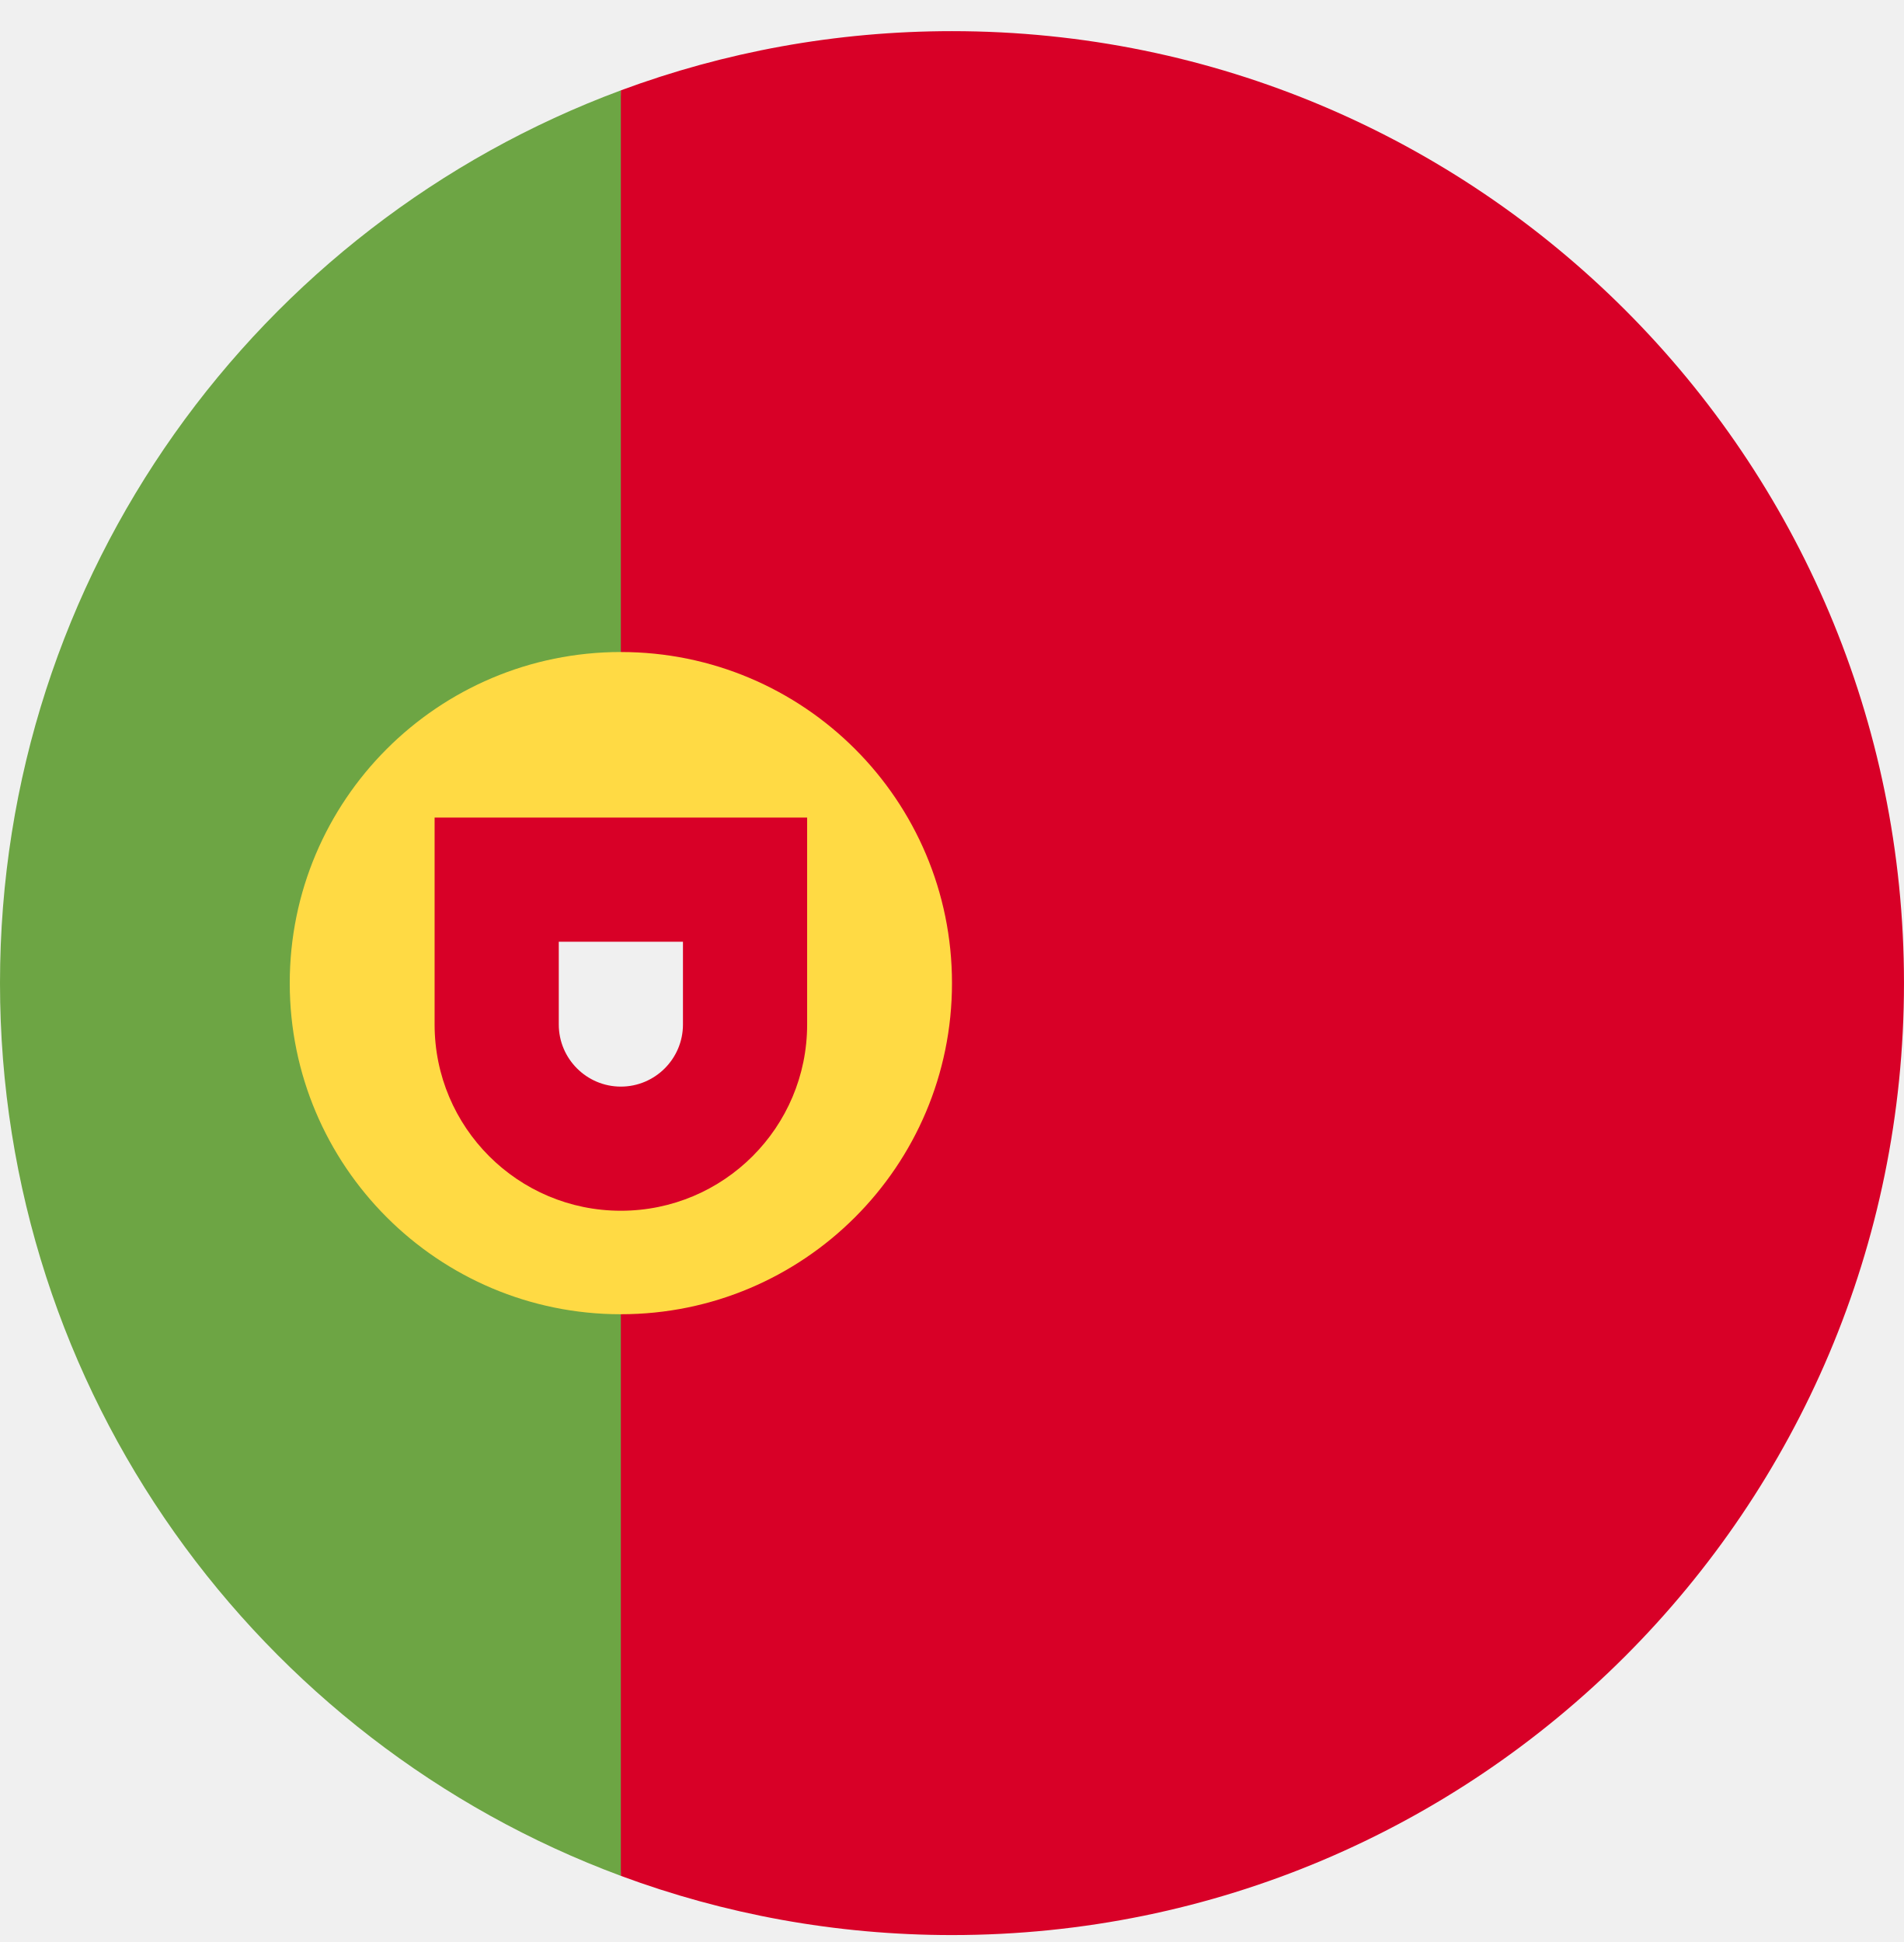
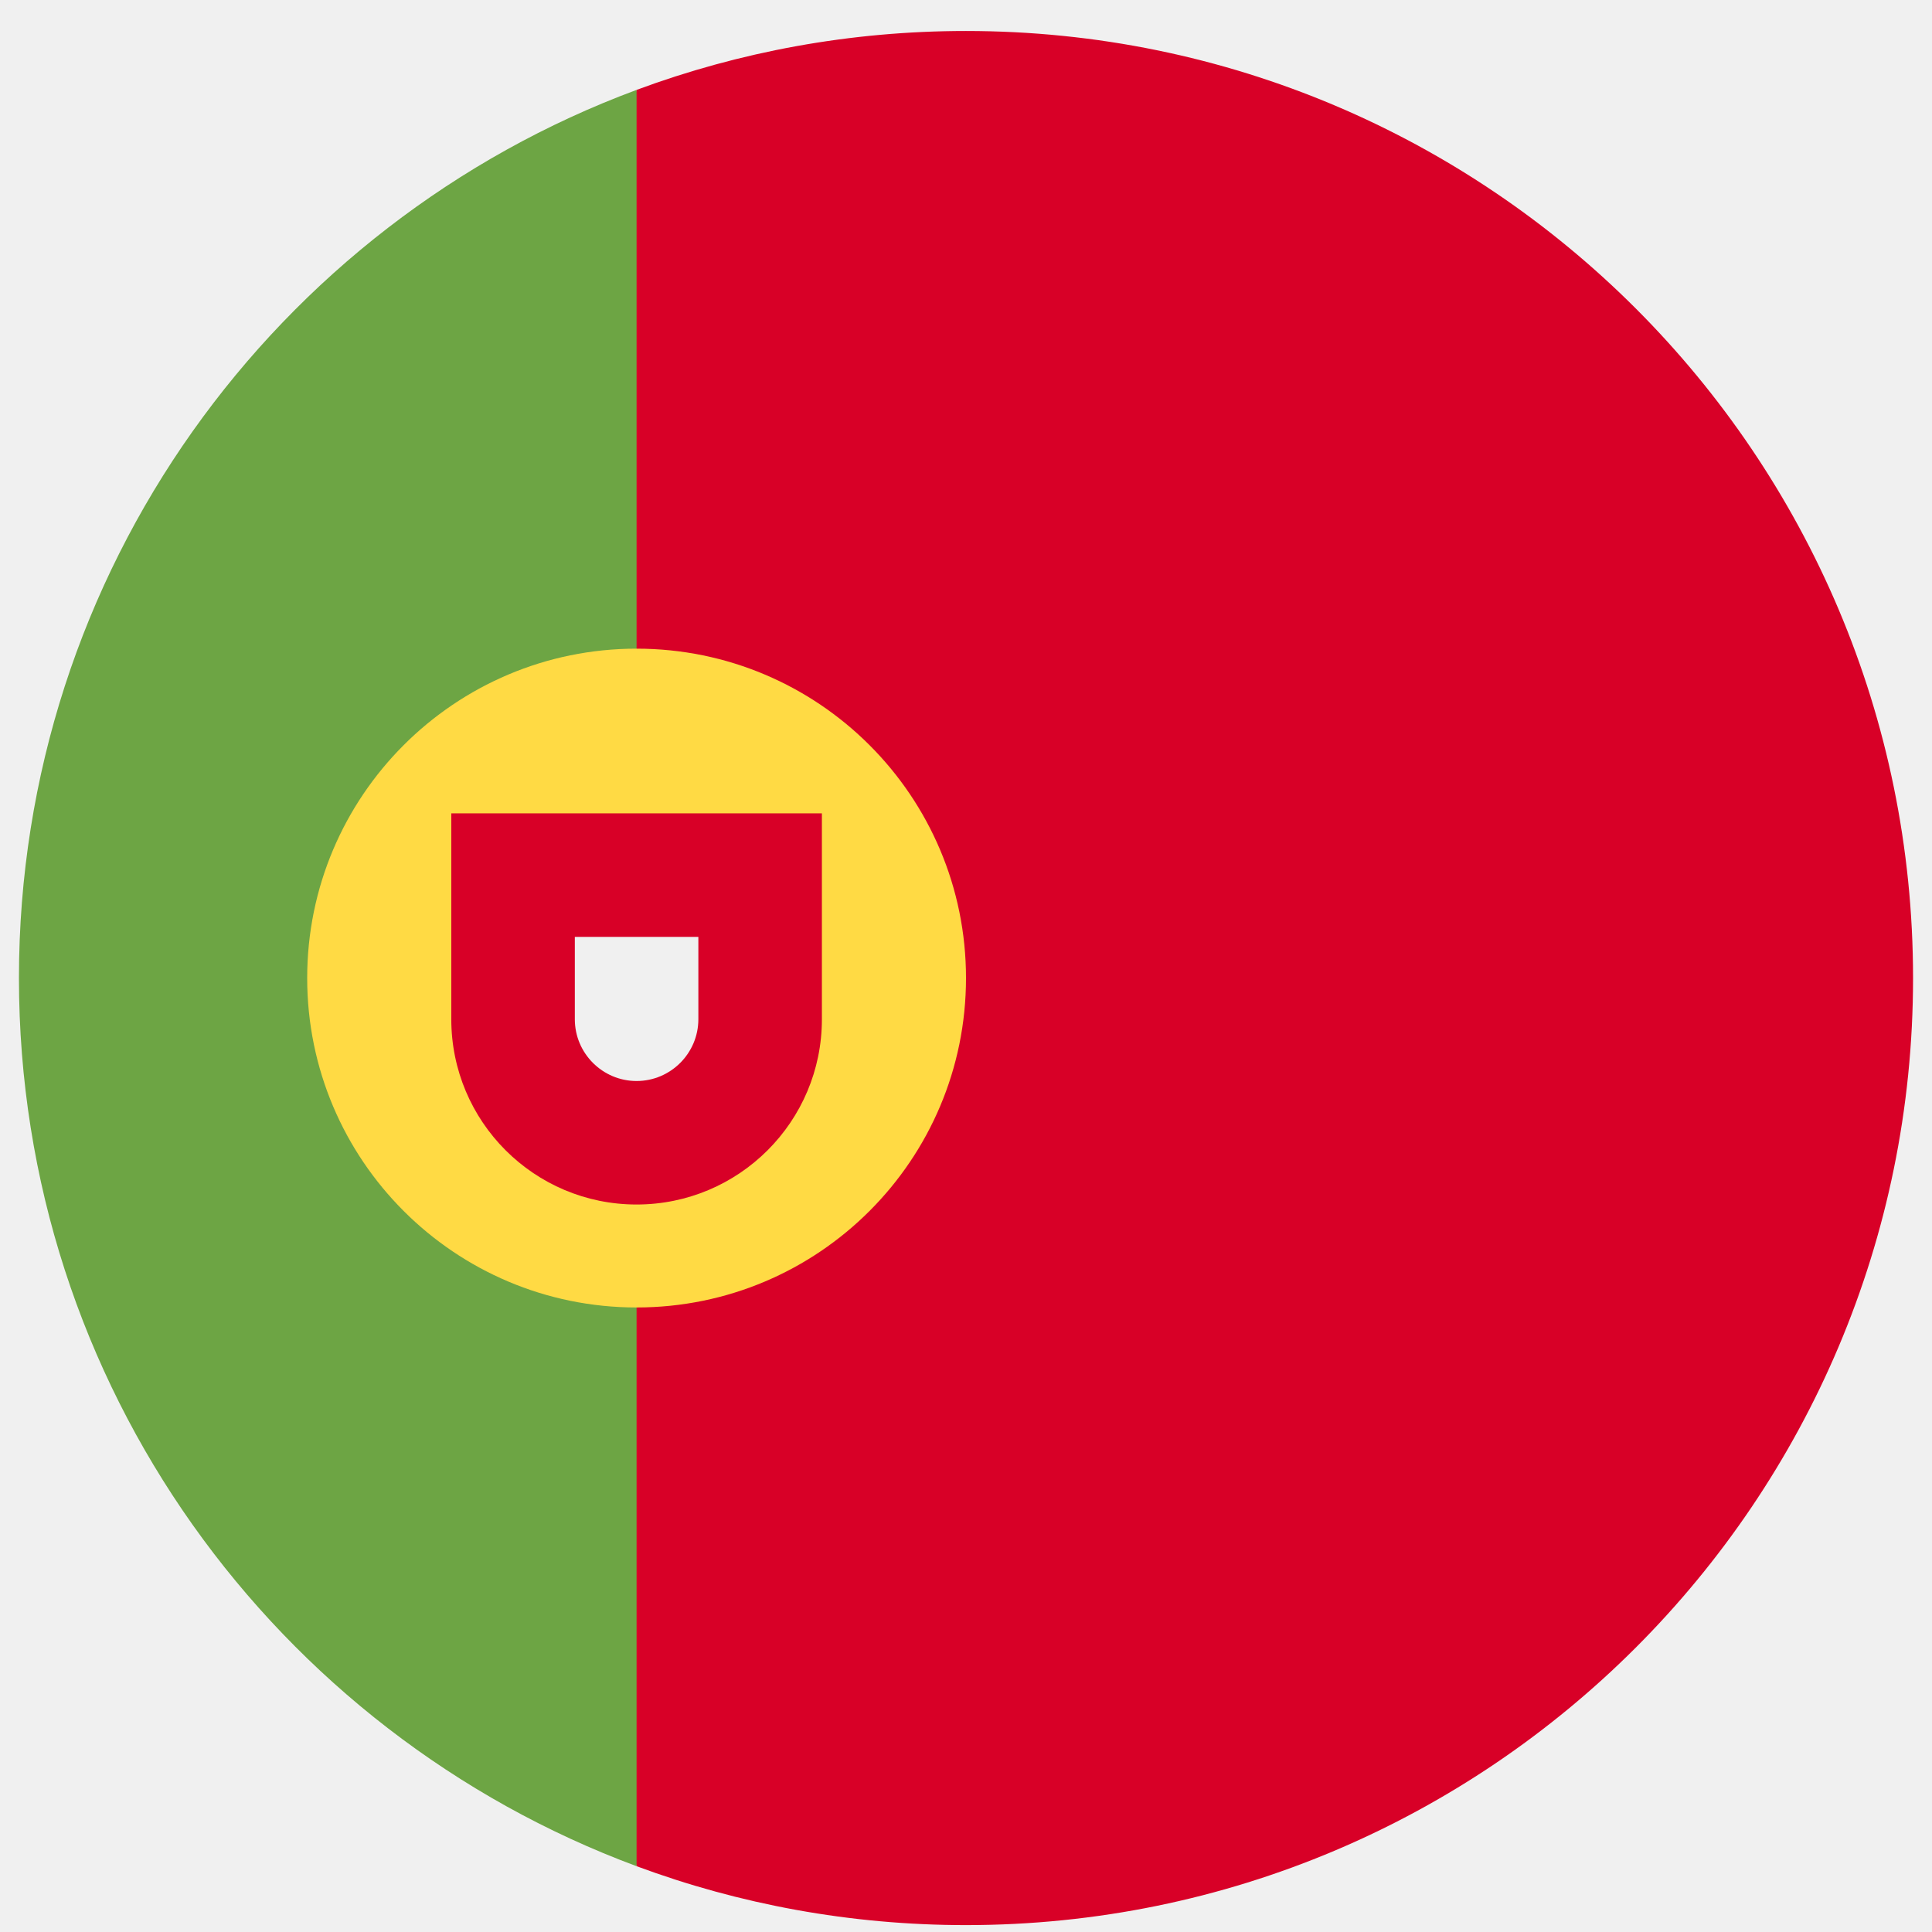
- <svg xmlns="http://www.w3.org/2000/svg" width="50" height="51" viewBox="0 0 50 51" fill="none">
+ <svg xmlns="http://www.w3.org/2000/svg" width="50" height="50" viewBox="0 0 50 51" fill="none">
  <g clip-path="url(#clip0_409_116)">
    <path d="M0 25.818C0 36.567 6.784 45.731 16.304 49.263L18.478 25.818L16.304 2.373C6.784 5.906 0 15.069 0 25.818Z" fill="#6DA544" />
    <path d="M50 25.818C50 12.011 38.807 0.818 25 0.818C21.942 0.818 19.013 1.368 16.304 2.373V49.263C19.013 50.268 21.942 50.818 25 50.818C38.807 50.818 50 39.625 50 25.818Z" fill="#D80027" />
    <path d="M16.304 34.514C21.107 34.514 25 30.621 25 25.818C25 21.016 21.107 17.123 16.304 17.123C11.502 17.123 7.609 21.016 7.609 25.818C7.609 30.621 11.502 34.514 16.304 34.514Z" fill="#FFDA44" />
    <path d="M11.413 21.47V26.905C11.413 29.607 13.603 31.796 16.304 31.796C19.006 31.796 21.196 29.607 21.196 26.905V21.47H11.413Z" fill="#D80027" />
    <path d="M16.304 28.536C15.405 28.536 14.674 27.804 14.674 26.905V24.731H17.935V26.905C17.935 27.804 17.203 28.536 16.304 28.536Z" fill="#F0F0F0" />
  </g>
  <defs>
    <clipPath id="clip0_409_116">
-       <rect width="50" height="50" fill="white" transform="translate(0 0.818176)" />
+       <rect width="512" height="512" fill="white" transform="translate(0 0.818176)" />
    </clipPath>
  </defs>
</svg>
